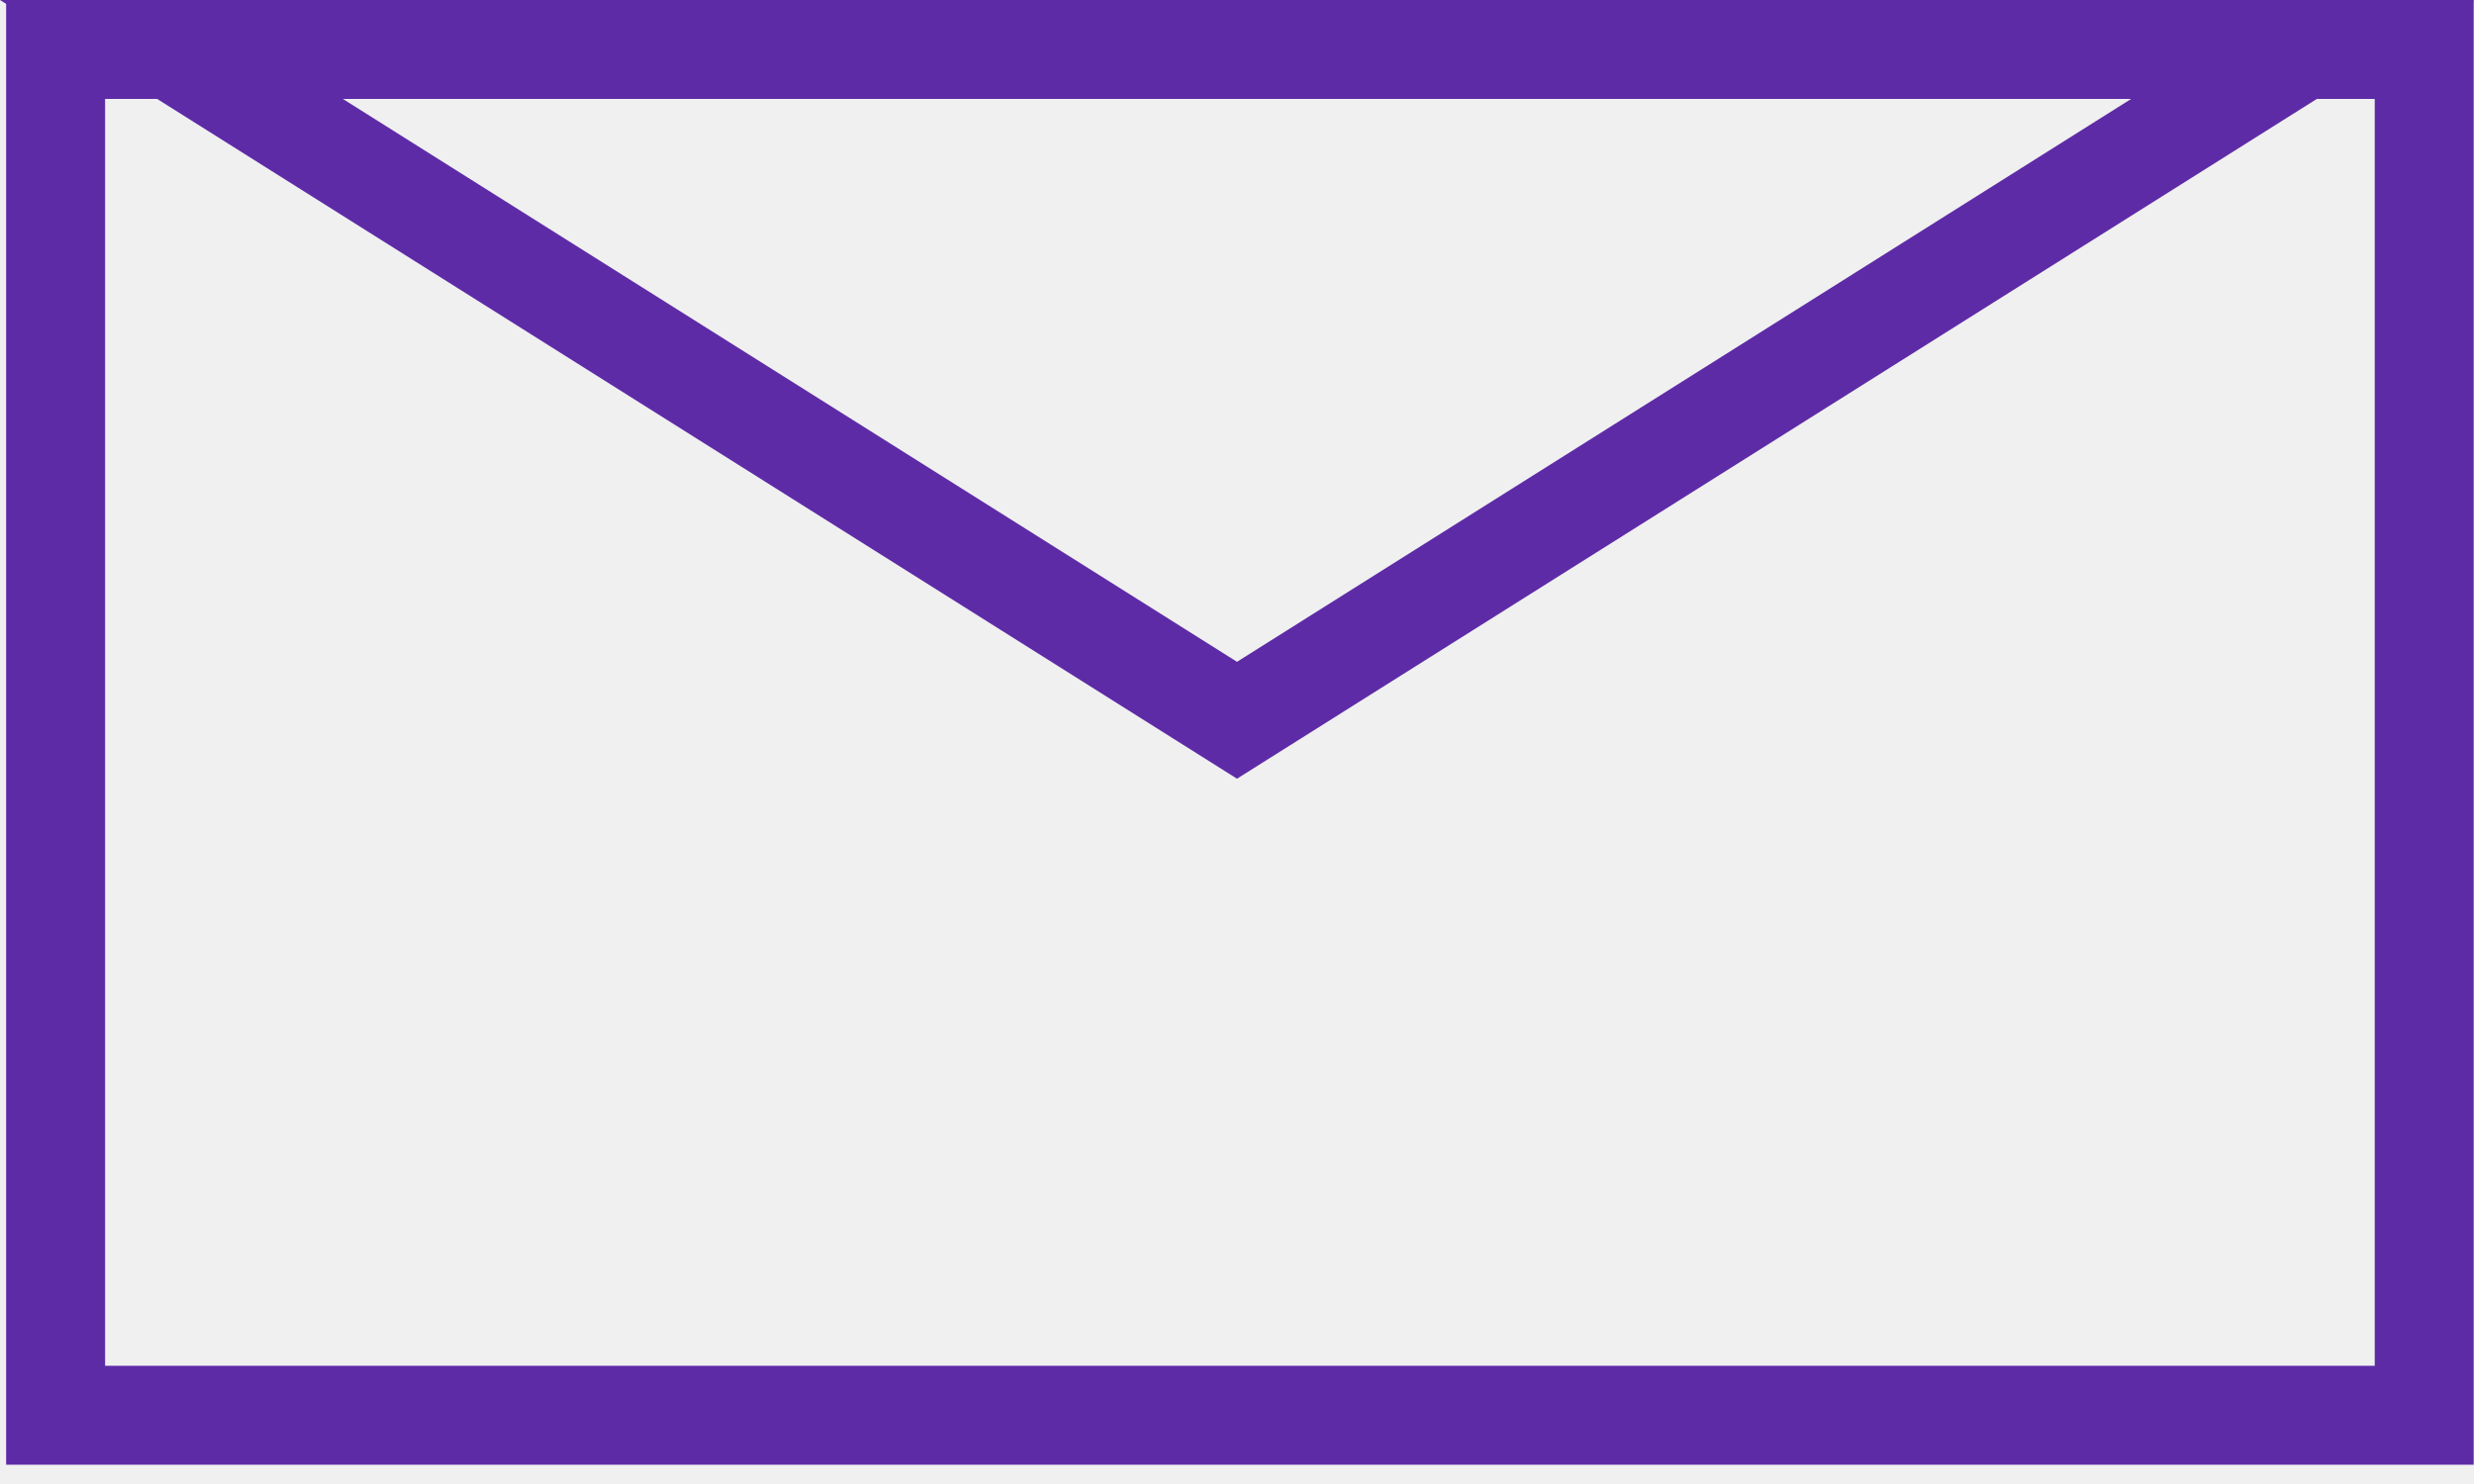
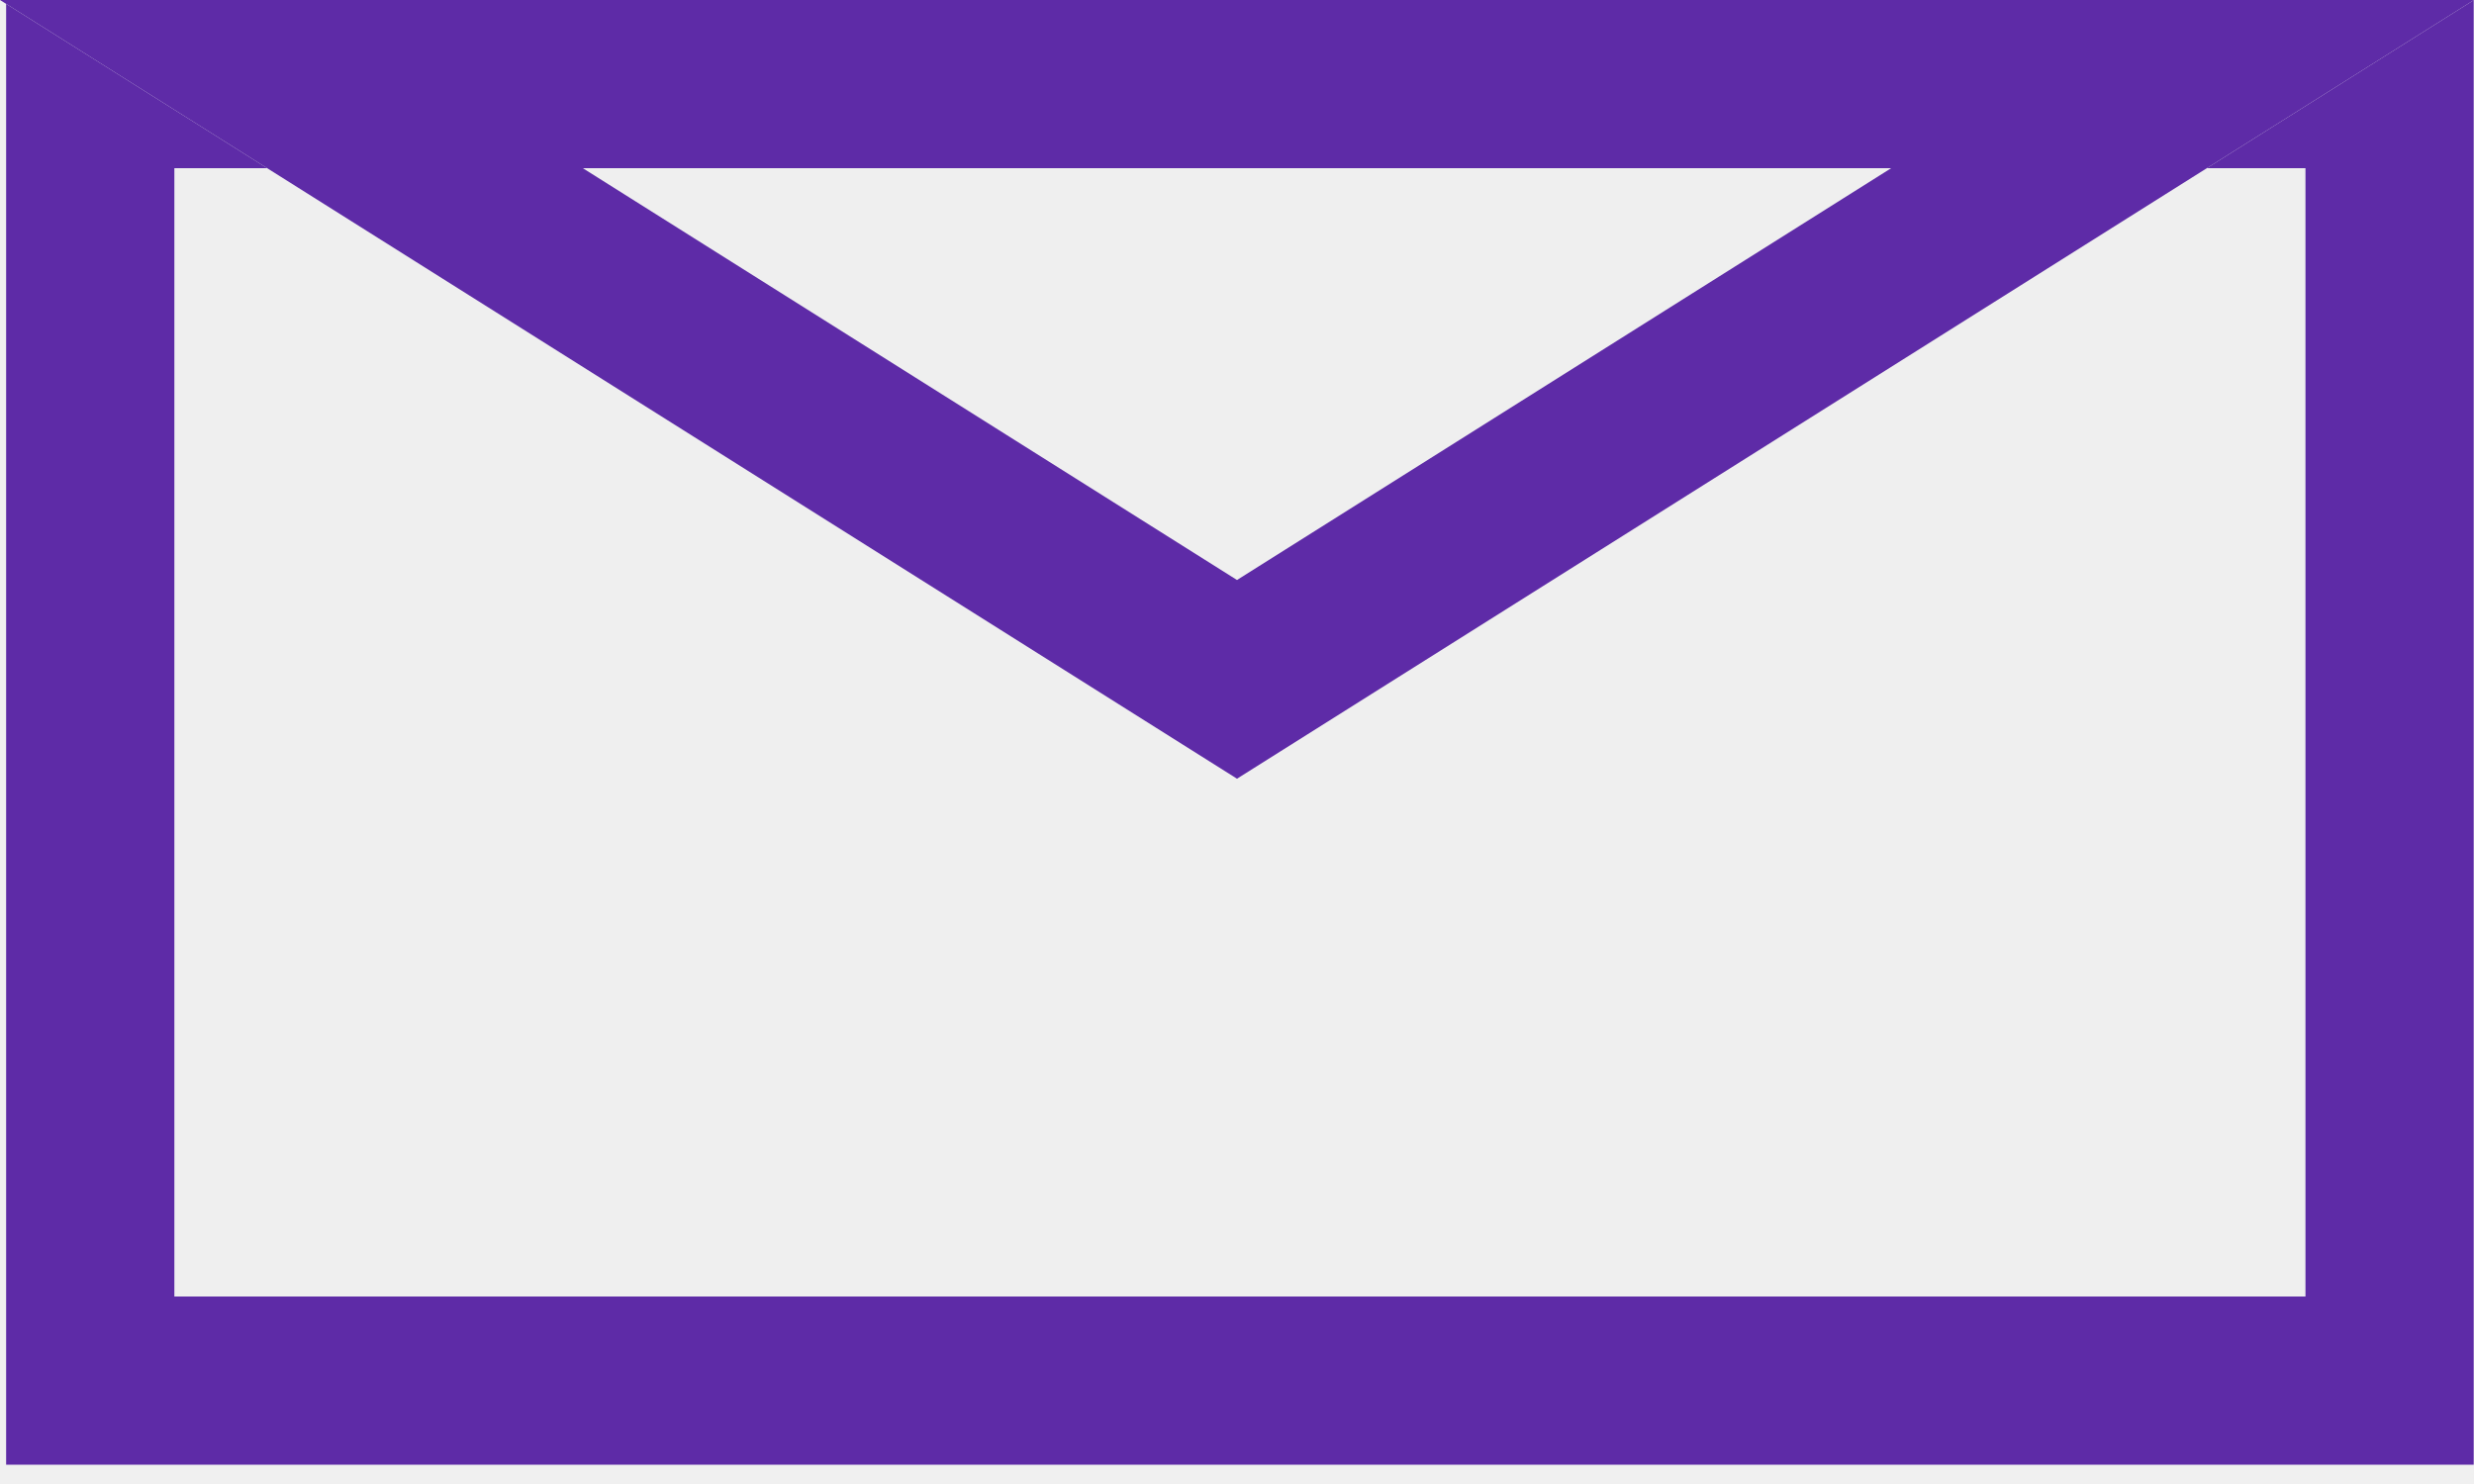
<svg xmlns="http://www.w3.org/2000/svg" width="25" height="15" viewBox="0 0 25 15" fill="none">
-   <rect x="0.562" y="0.5" width="23.935" height="13.805" stroke="#5E2BA7" />
-   <mask id="path-2-inside-1_264_408" fill="white">
+   <rect x="0.912" y="0.85" width="23.235" height="13.105" fill="#EFEFEF" stroke="#5E2BA7" stroke-width="1.7" />
+   <mask id="path-2-inside-1_253_111" fill="white">
    <path fill-rule="evenodd" clip-rule="evenodd" d="M12.5 7.871L25 4.1008e-05L0 4.1008e-05L12.5 7.871Z" />
  </mask>
-   <path d="M25 4.1008e-05L25.533 0.846L28.465 -1H25V4.1008e-05ZM12.5 7.871L11.967 8.718L12.5 9.053L13.033 8.718L12.5 7.871ZM0 4.1008e-05V-1H-3.464L-0.533 0.846L0 4.1008e-05ZM24.467 -0.846L11.967 7.025L13.033 8.718L25.533 0.846L24.467 -0.846ZM25 -1L0 -1V1L25 1V-1ZM13.033 7.025L0.533 -0.846L-0.533 0.846L11.967 8.718L13.033 7.025Z" fill="#5E2BA7" mask="url(#path-2-inside-1_264_408)" />
+   <path fill-rule="evenodd" clip-rule="evenodd" d="M12.5 7.871L25 4.1008e-05L0 4.1008e-05L12.5 7.871Z" fill="#EFEFEF" />
+   <path d="M25 4.1008e-05L25.906 1.439L30.89 -1.7H25V4.1008e-05ZM12.5 7.871L11.594 9.31L12.5 9.88L13.406 9.31L12.5 7.871ZM0 4.1008e-05V-1.7H-5.89L-0.906 1.439L0 4.1008e-05ZM24.094 -1.438L11.594 6.433L13.406 9.31L25.906 1.439L24.094 -1.438ZM25 -1.7L0 -1.7V1.7L25 1.7V-1.7ZM13.406 6.433L0.906 -1.438L-0.906 1.439L11.594 9.31L13.406 6.433Z" fill="#5E2BA7" mask="url(#path-2-inside-1_253_111)" />
</svg>
